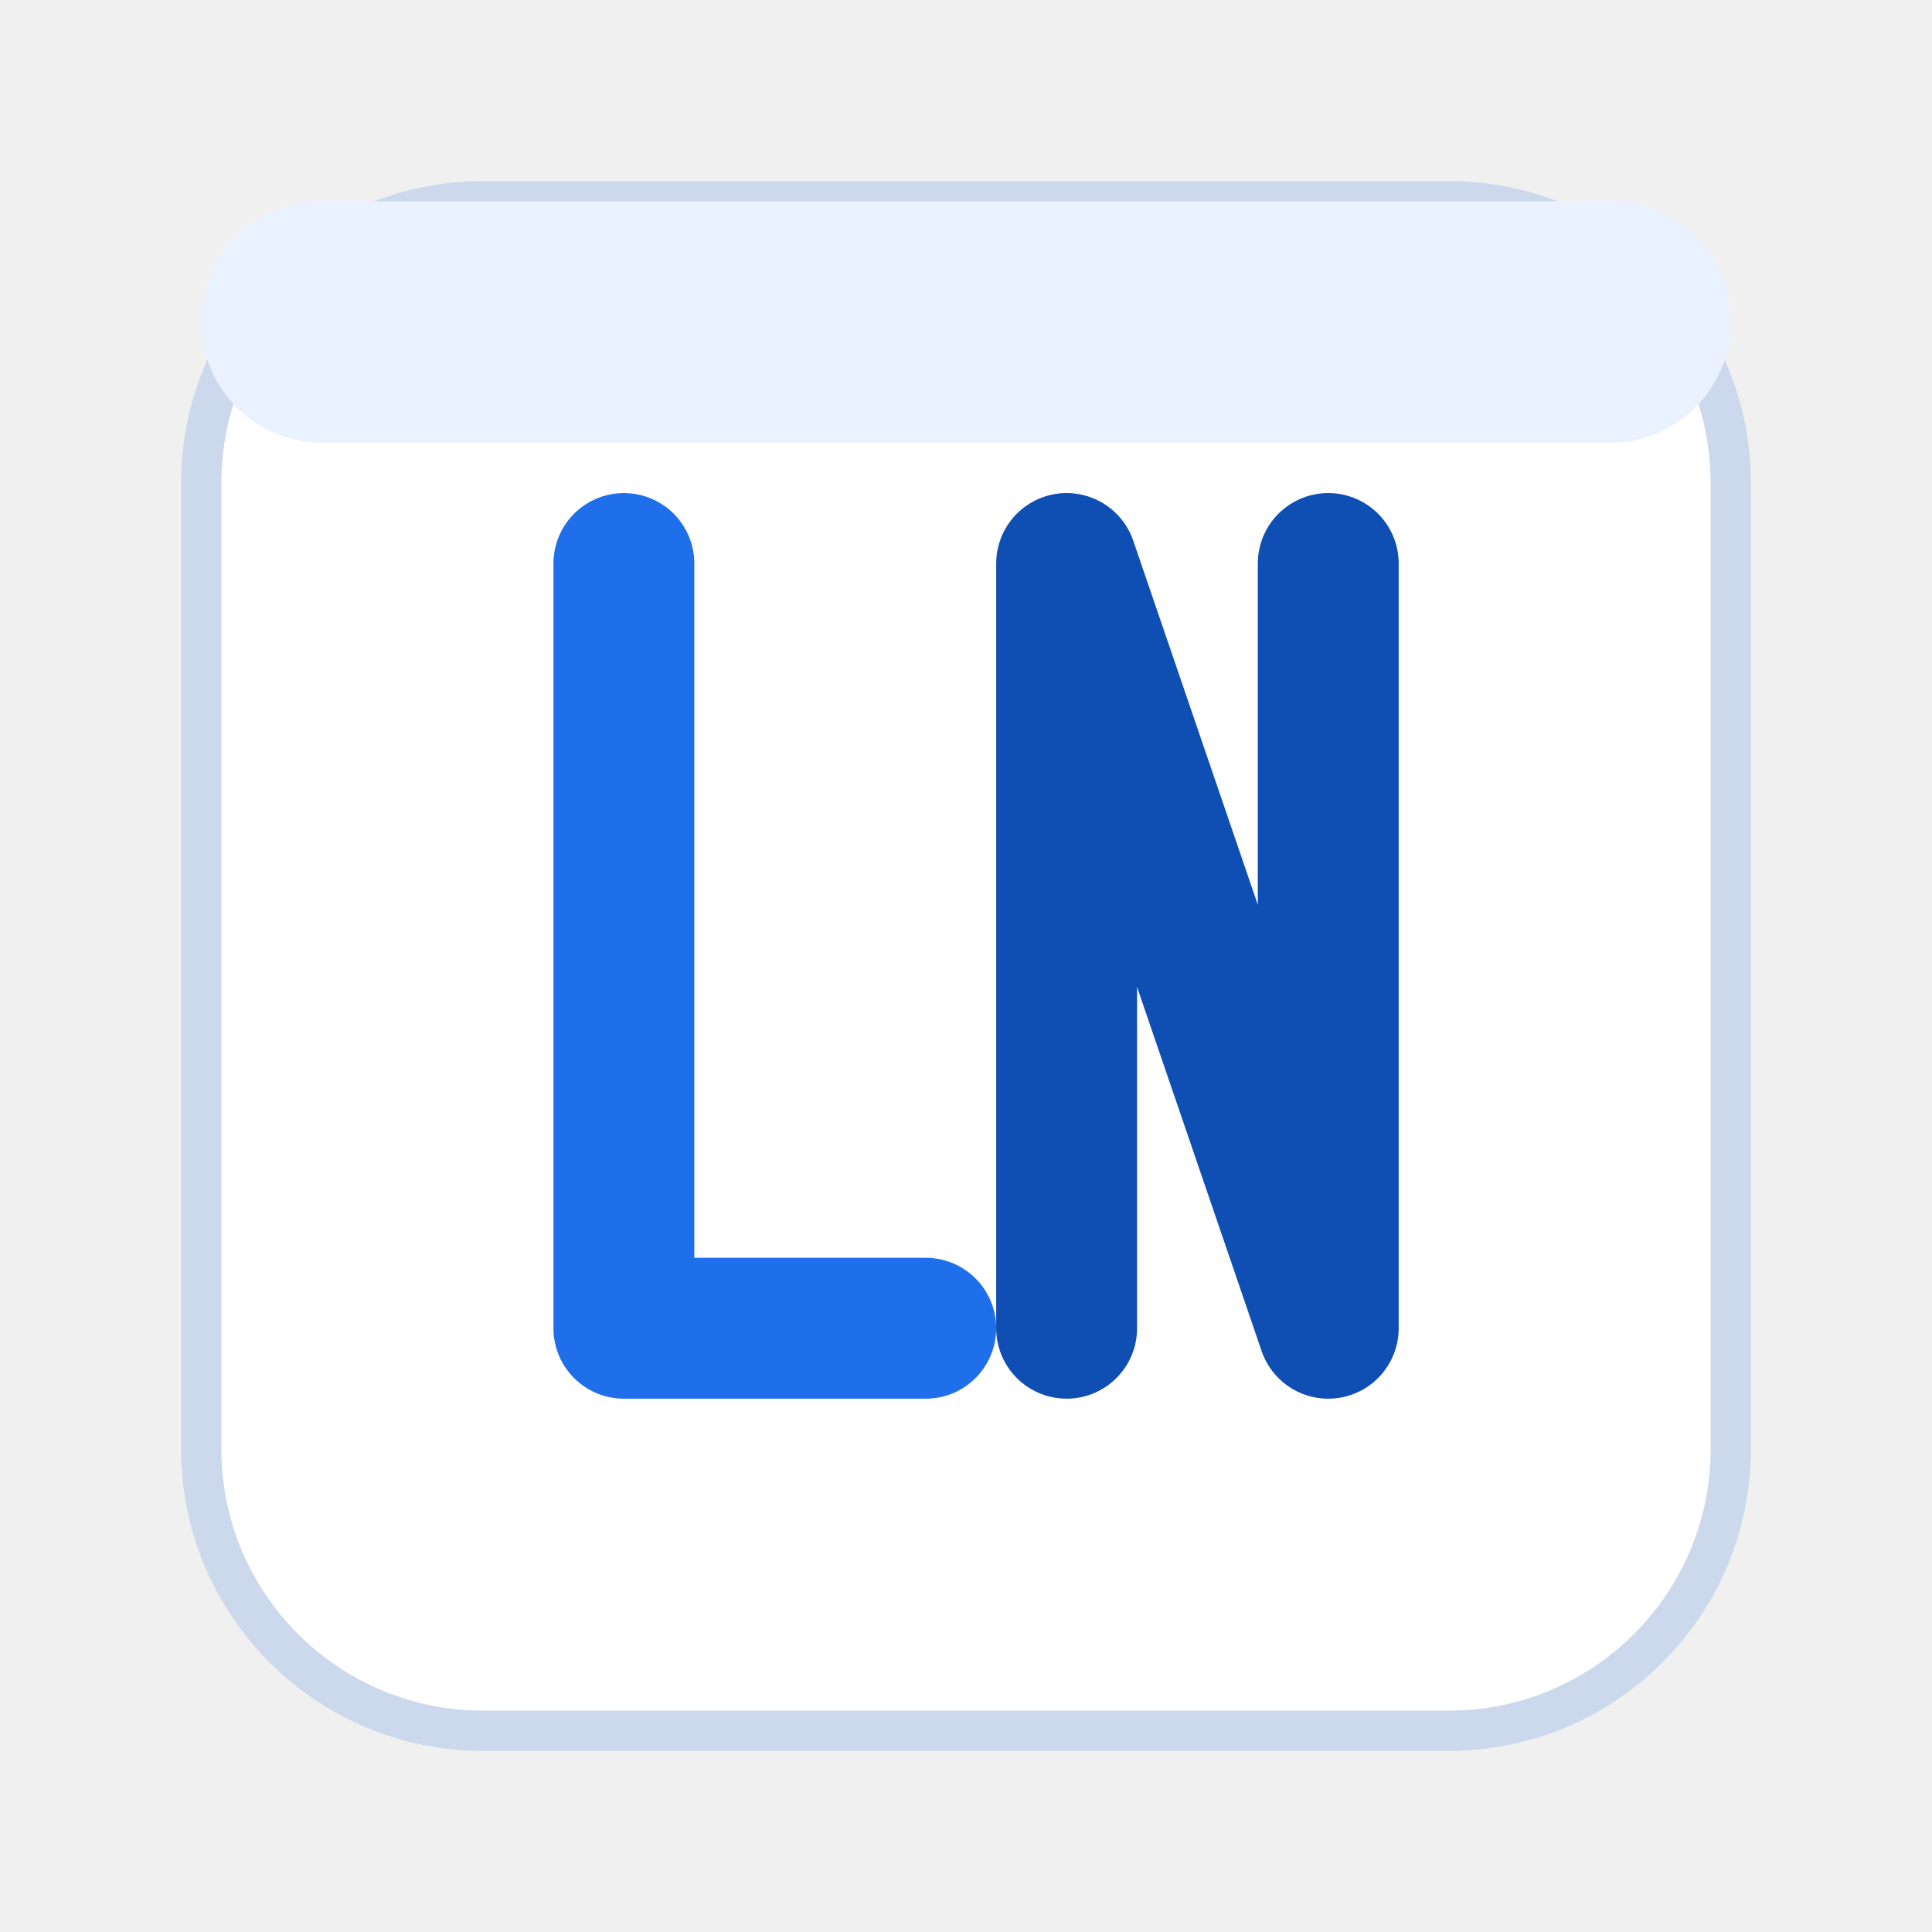
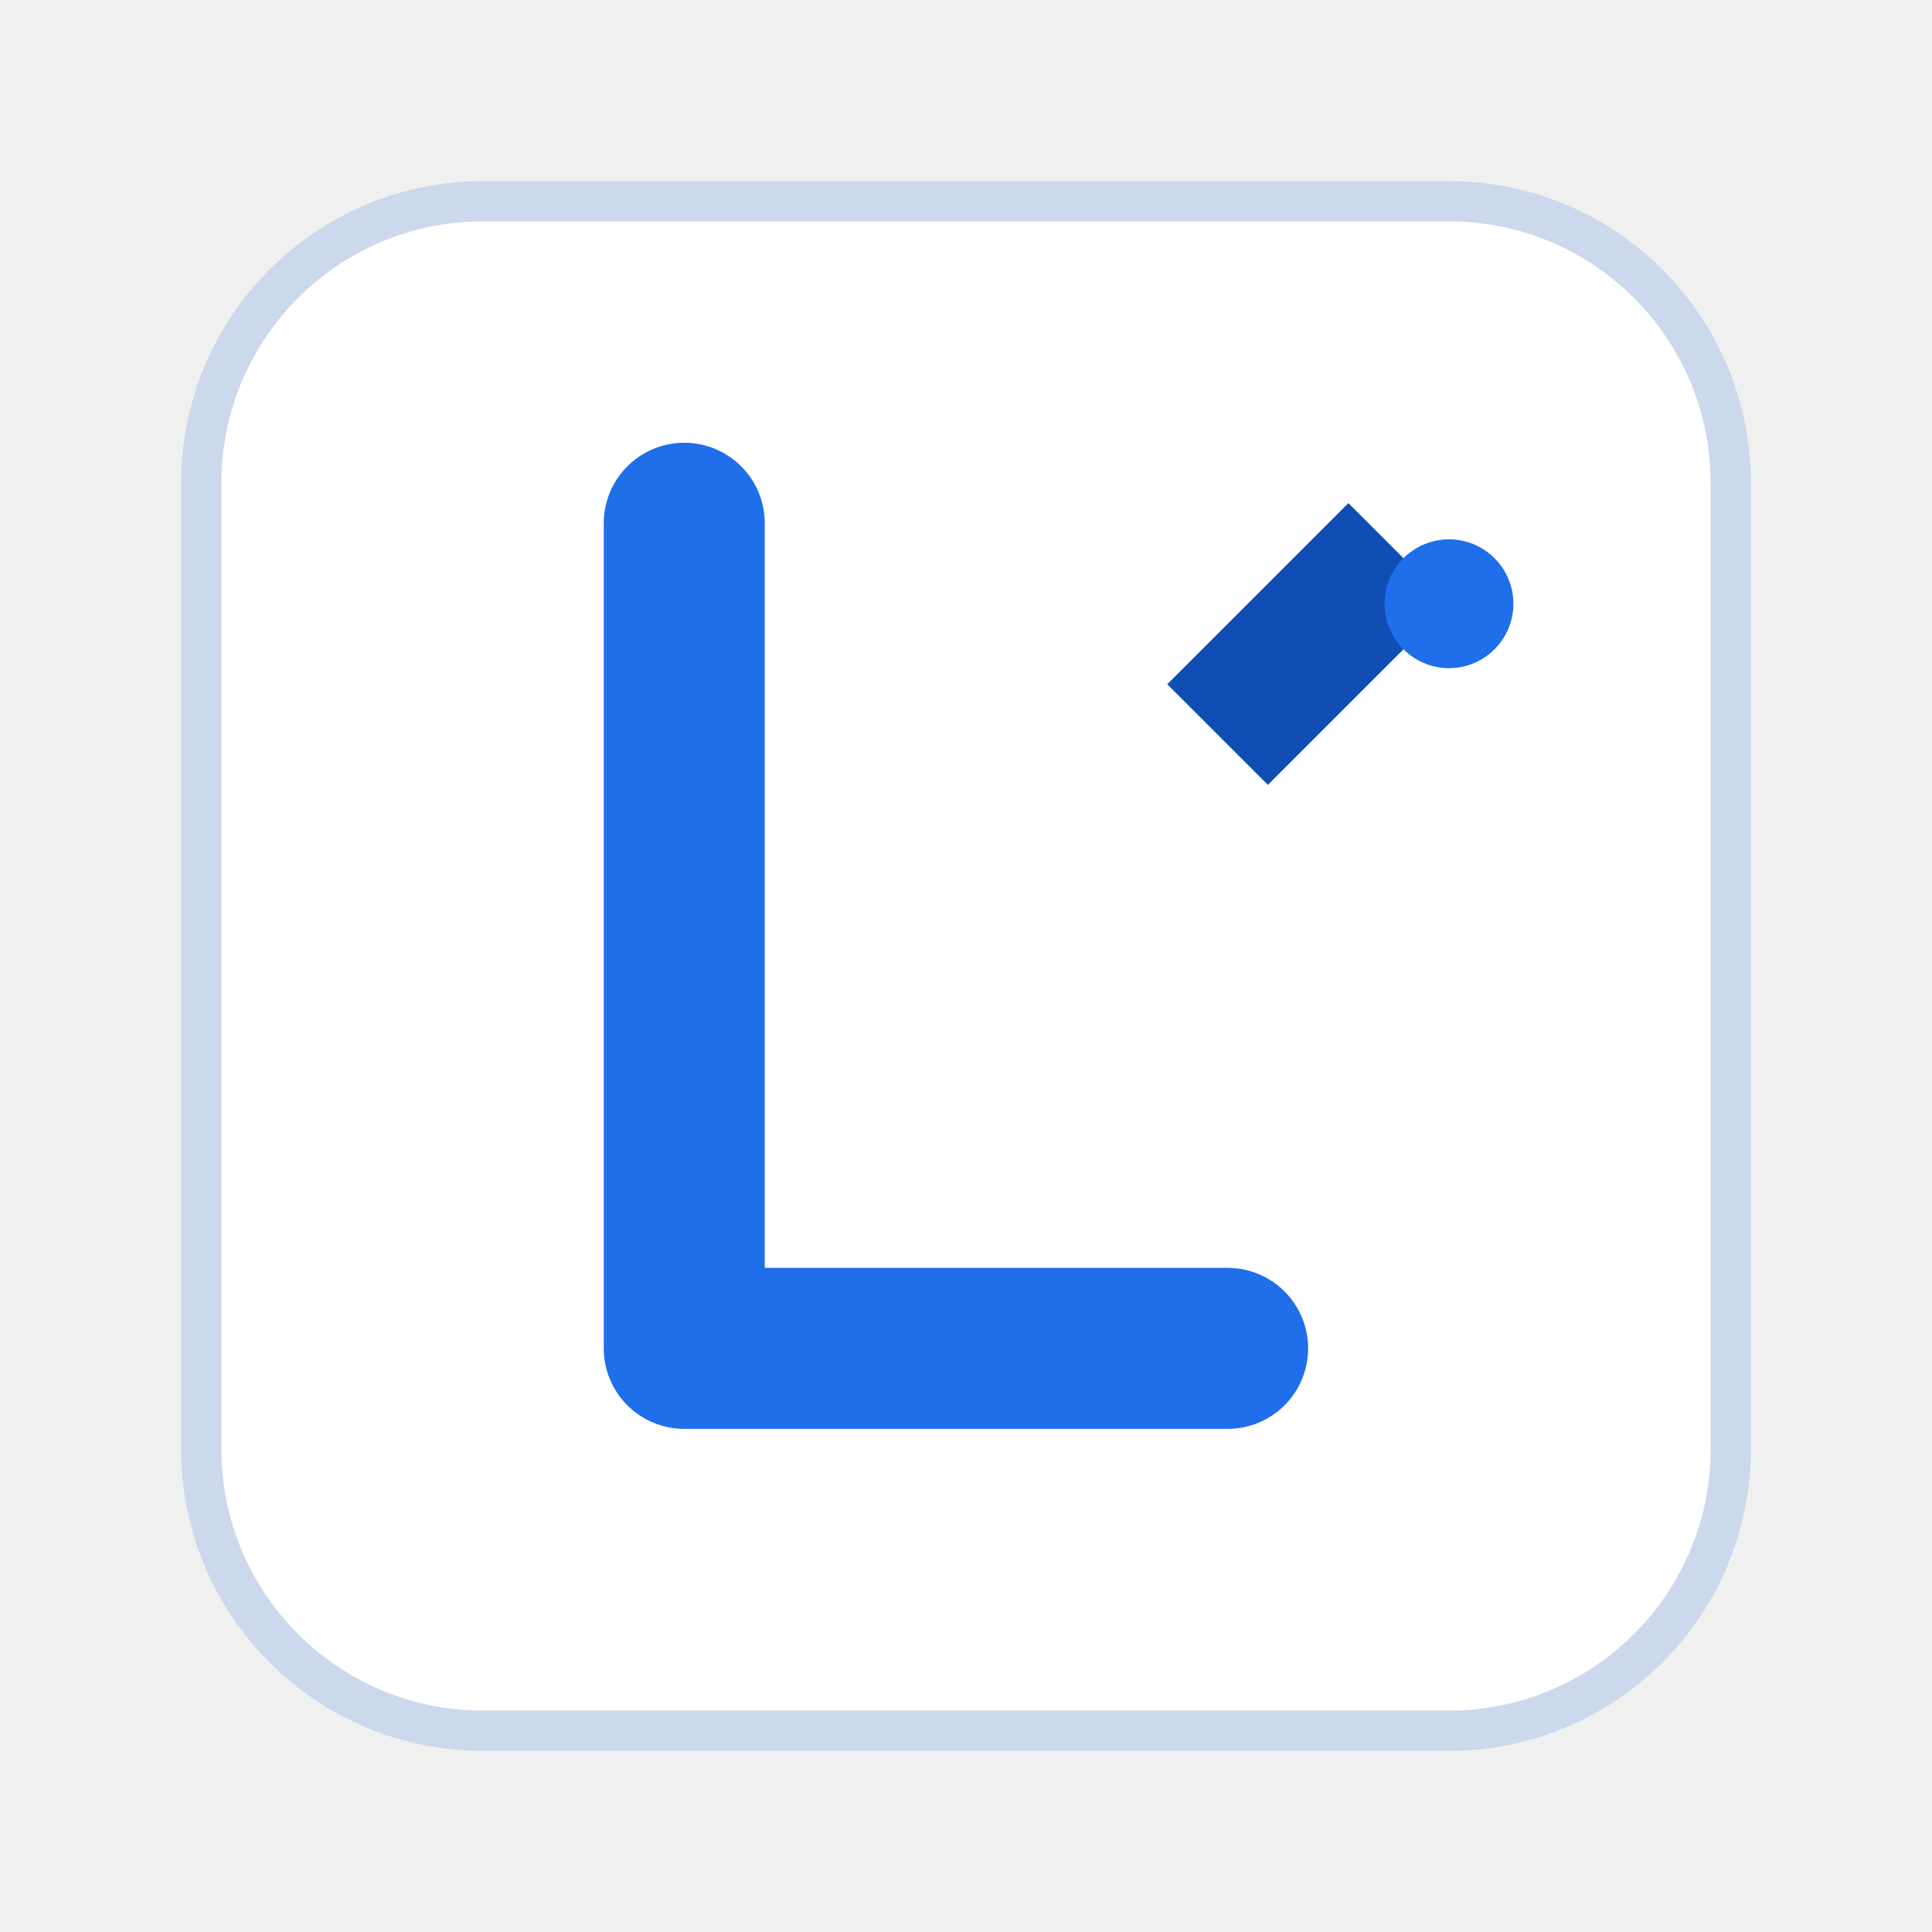
<svg xmlns="http://www.w3.org/2000/svg" viewBox="0 0 96 96" width="96" height="96" role="img" aria-label="Linea logo">
  <rect x="10" y="10" width="76" height="76" rx="14" fill="#ffffff" stroke="#ccd8eb" stroke-width="2" />
-   <rect x="10" y="10" width="76" height="12" rx="6" fill="#eaf1ff" />
-   <path d="M31 28V66H46" fill="none" stroke="#1f6feb" stroke-width="7" stroke-linecap="round" stroke-linejoin="round" />
-   <path d="M53 66V28L66 66V28" fill="none" stroke="#0f4fb3" stroke-width="7" stroke-linecap="round" stroke-linejoin="round" />
+   <path d="M34 26V67H61" fill="none" stroke="#1f6feb" stroke-width="8" stroke-linecap="round" stroke-linejoin="round" />
+   <path d="M58 34 L67 25 L72 30 L63 39 Z" fill="#0f4fb3" />
+   <circle cx="72" cy="30" r="3.2" fill="#1f6feb" />
</svg>
